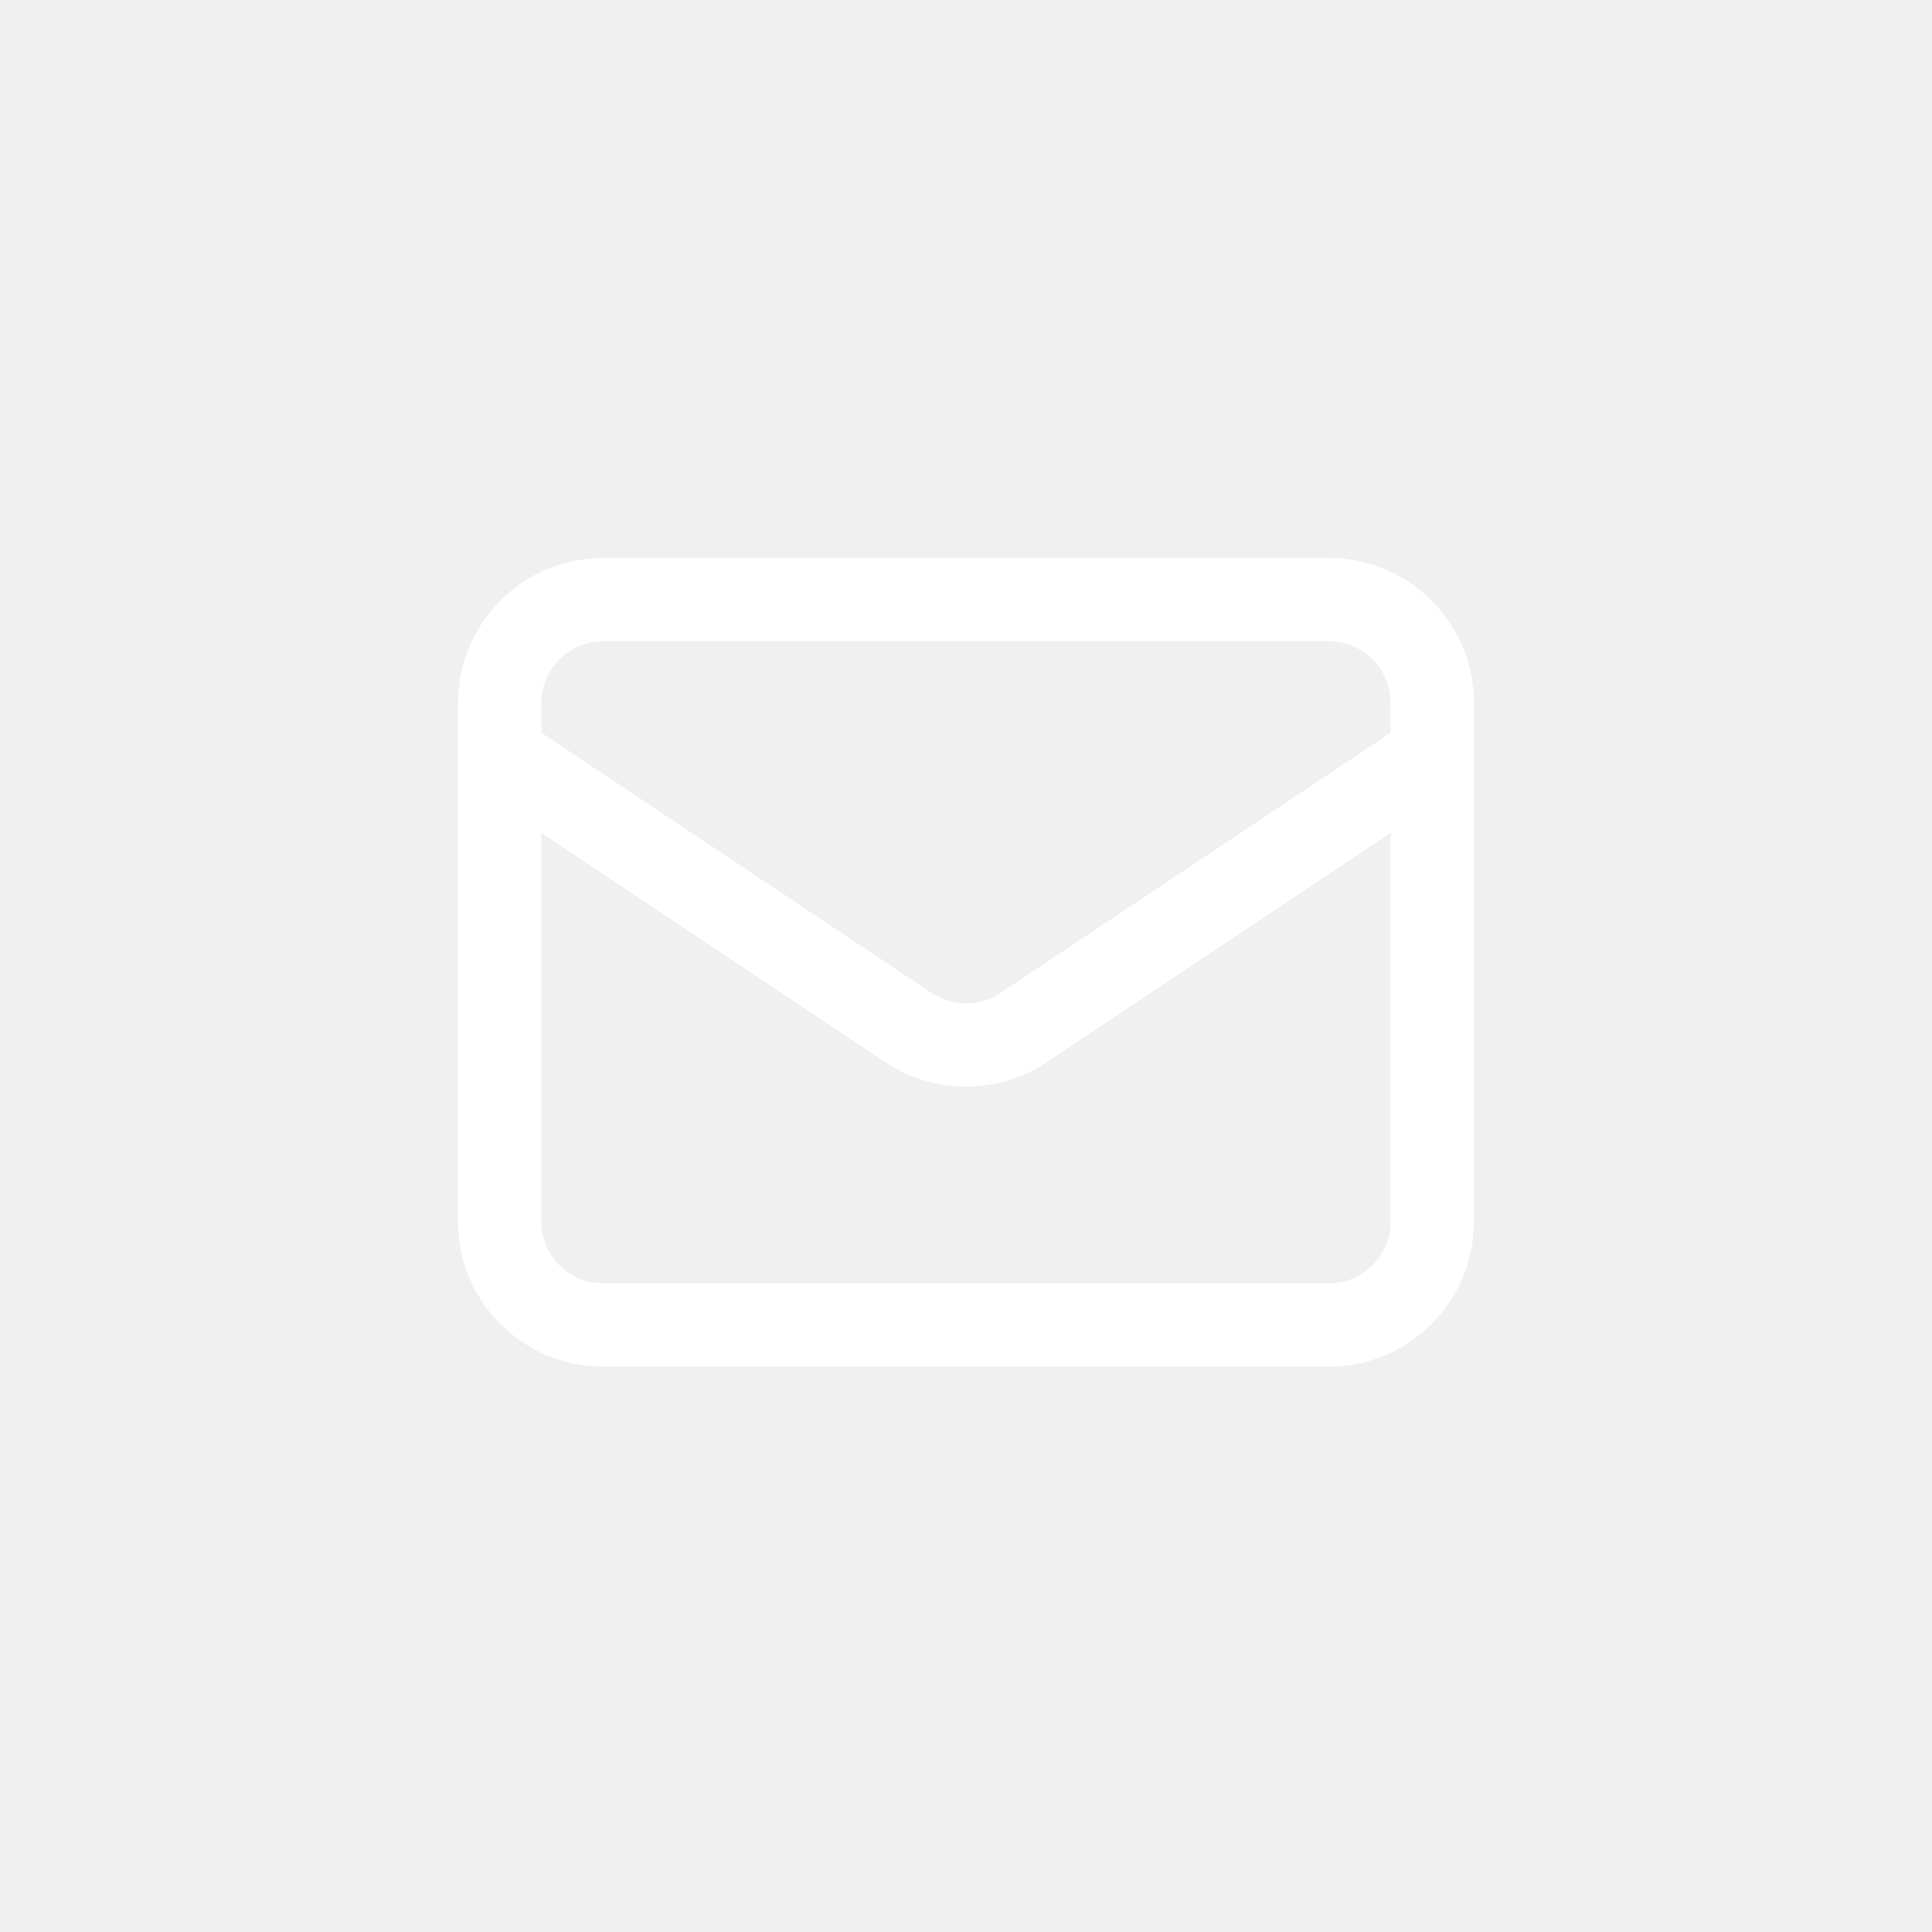
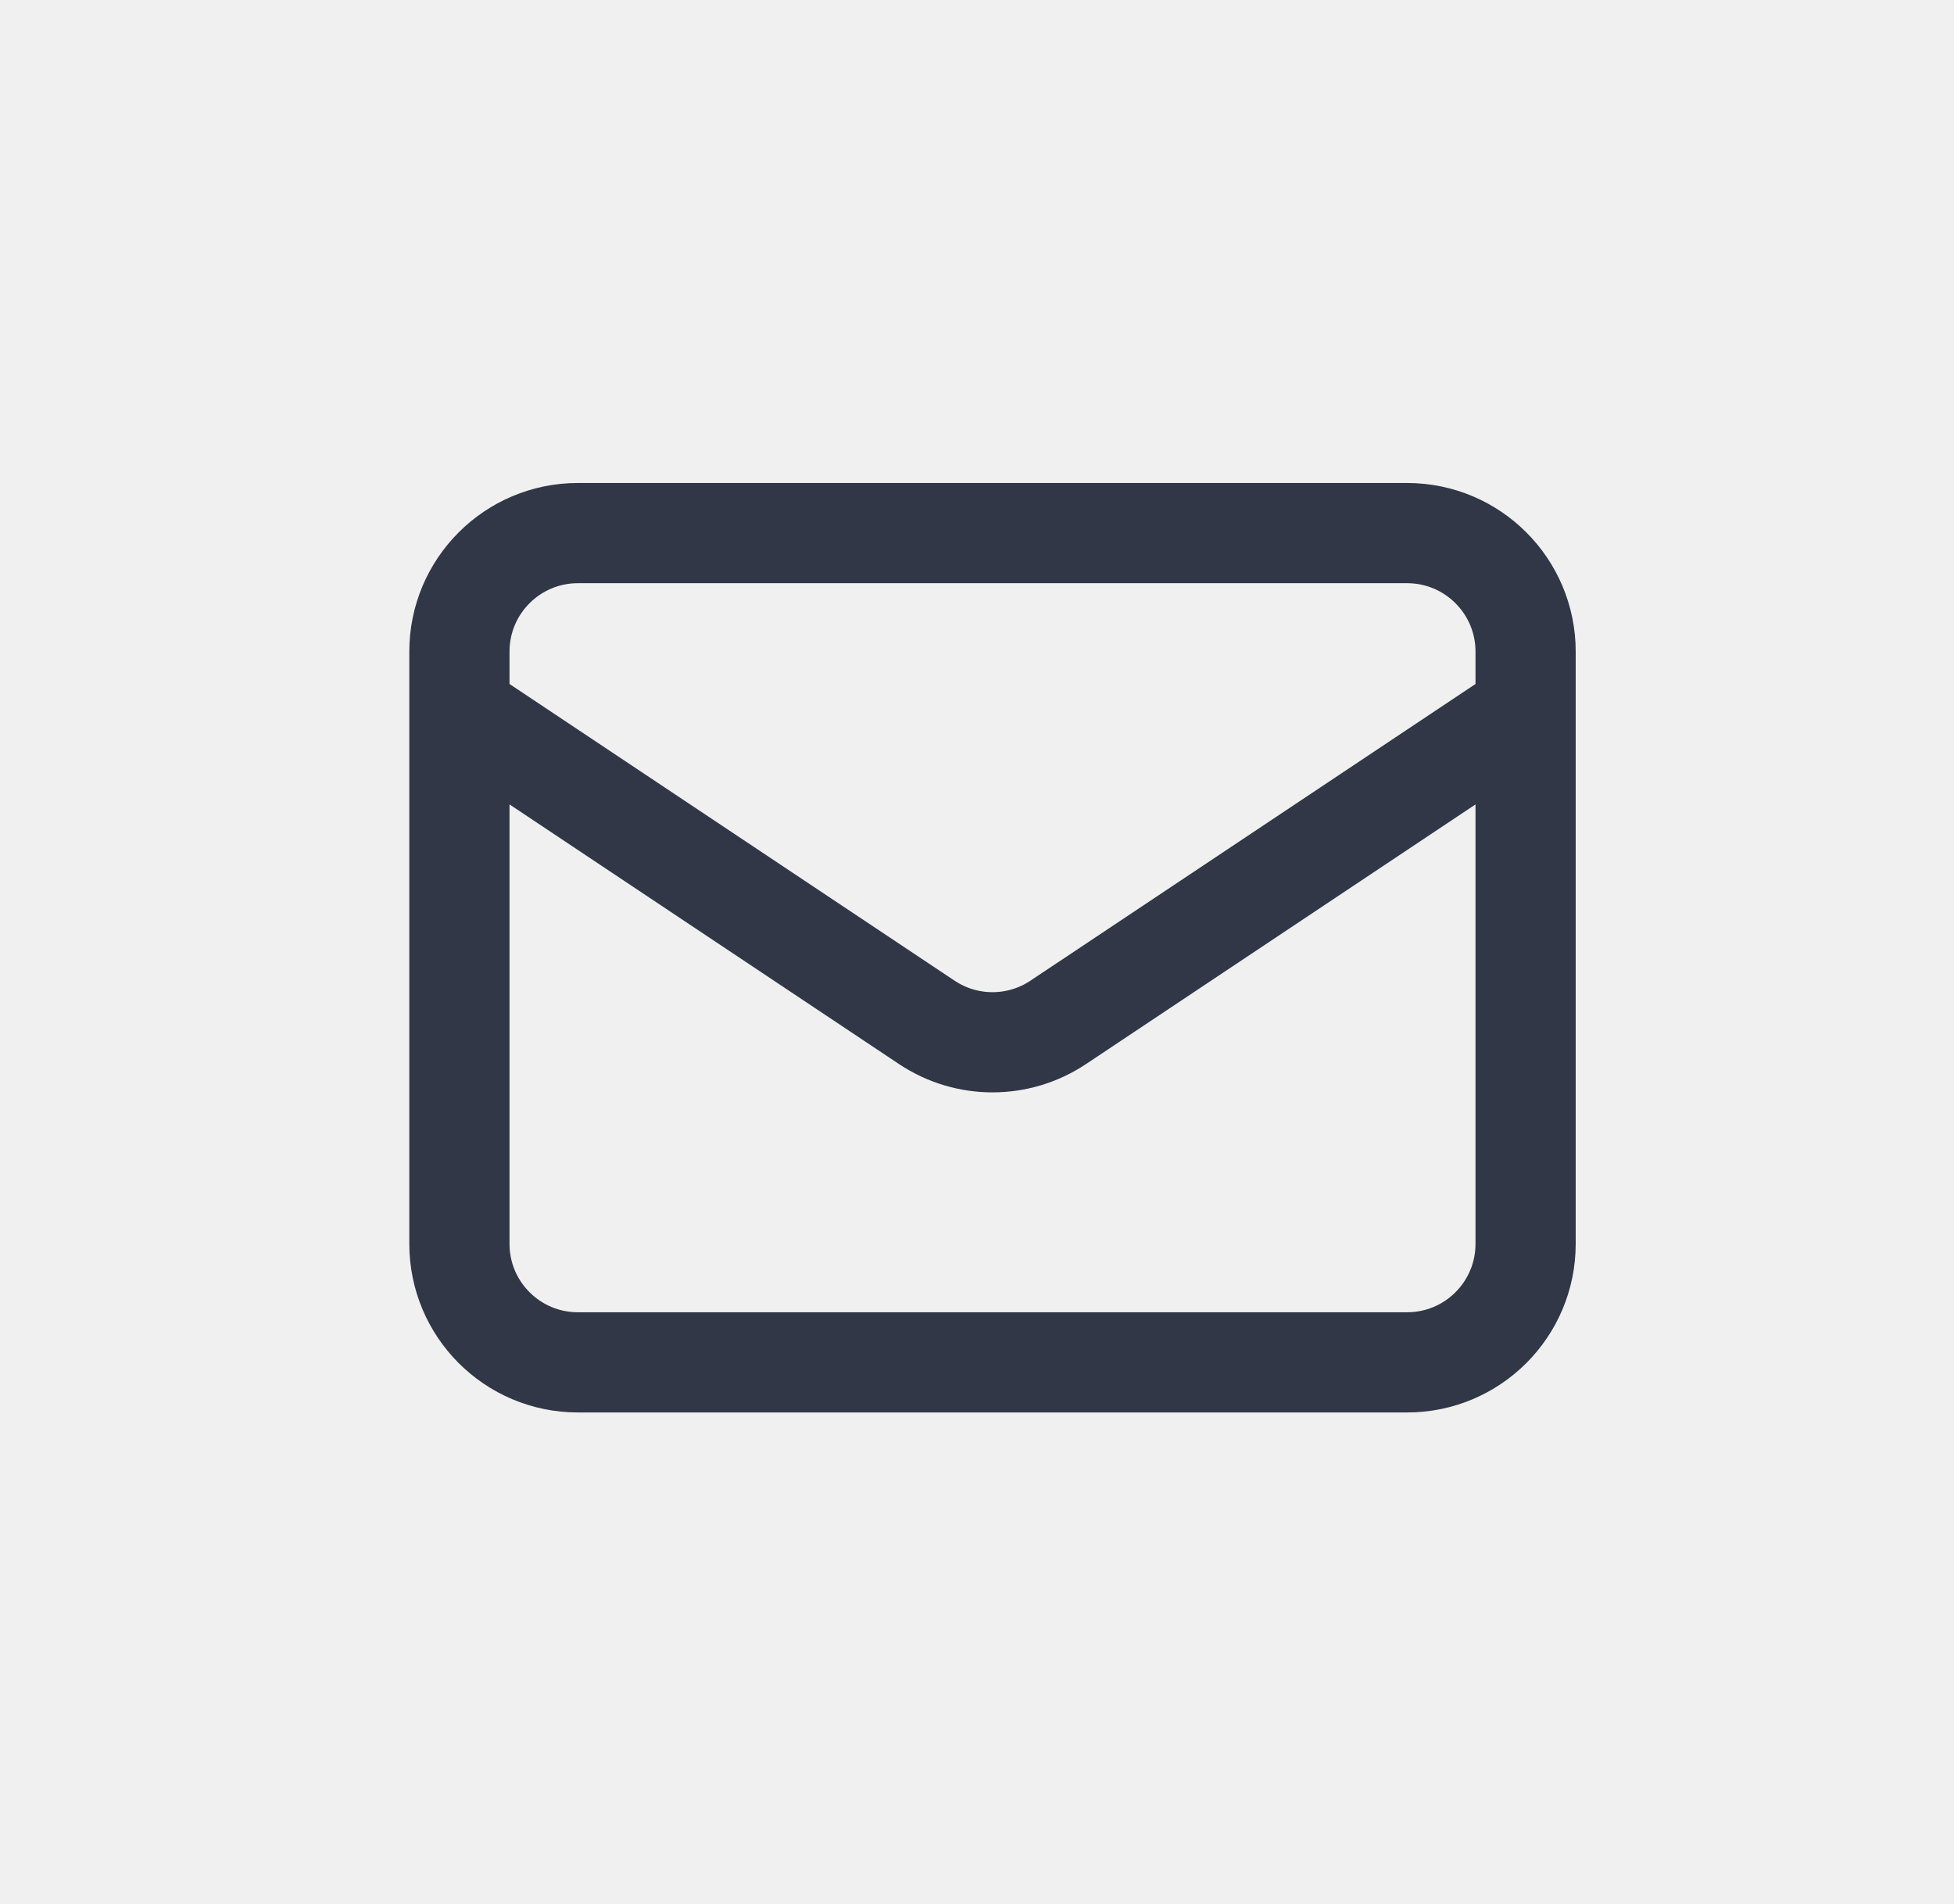
- <svg xmlns="http://www.w3.org/2000/svg" width="58px" height="58px" viewBox="0 0 58 58" version="1.1">
-   <g id="email" stroke="none" stroke-width="1" fill="none" fill-rule="evenodd">
-     <g transform="translate(4, 4)">
-       <rect id="Rectangle-Copy-11" fill="#D8D8D8" opacity="0" x="0" y="0" width="50" height="50" />
-       <g transform="translate(11, 14)" id="Shape" stroke="#FFFFFF" stroke-width="2.5">
-         <path d="M0,4.667 L12.273,12.849 C13.319,13.546 14.681,13.546 15.727,12.849 L28,4.667 M3.111,21.778 L24.889,21.778 C26.607,21.778 28,20.385 28,18.667 L28,3.111 C28,1.393 26.607,0 24.889,0 L3.111,0 C1.393,0 0,1.393 0,3.111 L0,18.667 C0,20.385 1.393,21.778 3.111,21.778 Z" />
+ <svg xmlns="http://www.w3.org/2000/svg" width="39px" height="38px" viewBox="0 0 39 38" version="1.1">
+   <g id="Page-1" stroke="none" stroke-width="1" fill="none" fill-rule="evenodd">
+     <g id="Desktop-HD" transform="translate(-724, -418)">
+       <g id="social" transform="translate(533, 418)">
+         <g id="email" transform="translate(191.8095, 0)">
+           <rect id="Rectangle-Copy-11" fill="#313746" fill-rule="nonzero" opacity="0" x="0" y="0" width="38" height="38" />
+           <g id="Shape" transform="translate(8.36, 10.64)" stroke="#313746" stroke-width="2">
+             <path d="M0,3.547 L9.328,9.765 C10.122,10.295 11.158,10.295 11.952,9.765 L21.28,3.547 M2.364,16.551 L18.916,16.551 C20.221,16.551 21.28,15.493 21.28,14.187 L21.28,2.364 C21.28,1.059 20.221,0 18.916,0 L2.364,0 C1.059,0 0,1.059 0,2.364 L0,14.187 C0,15.493 1.059,16.551 2.364,16.551 Z" />
+           </g>
+         </g>
      </g>
    </g>
  </g>
</svg>
